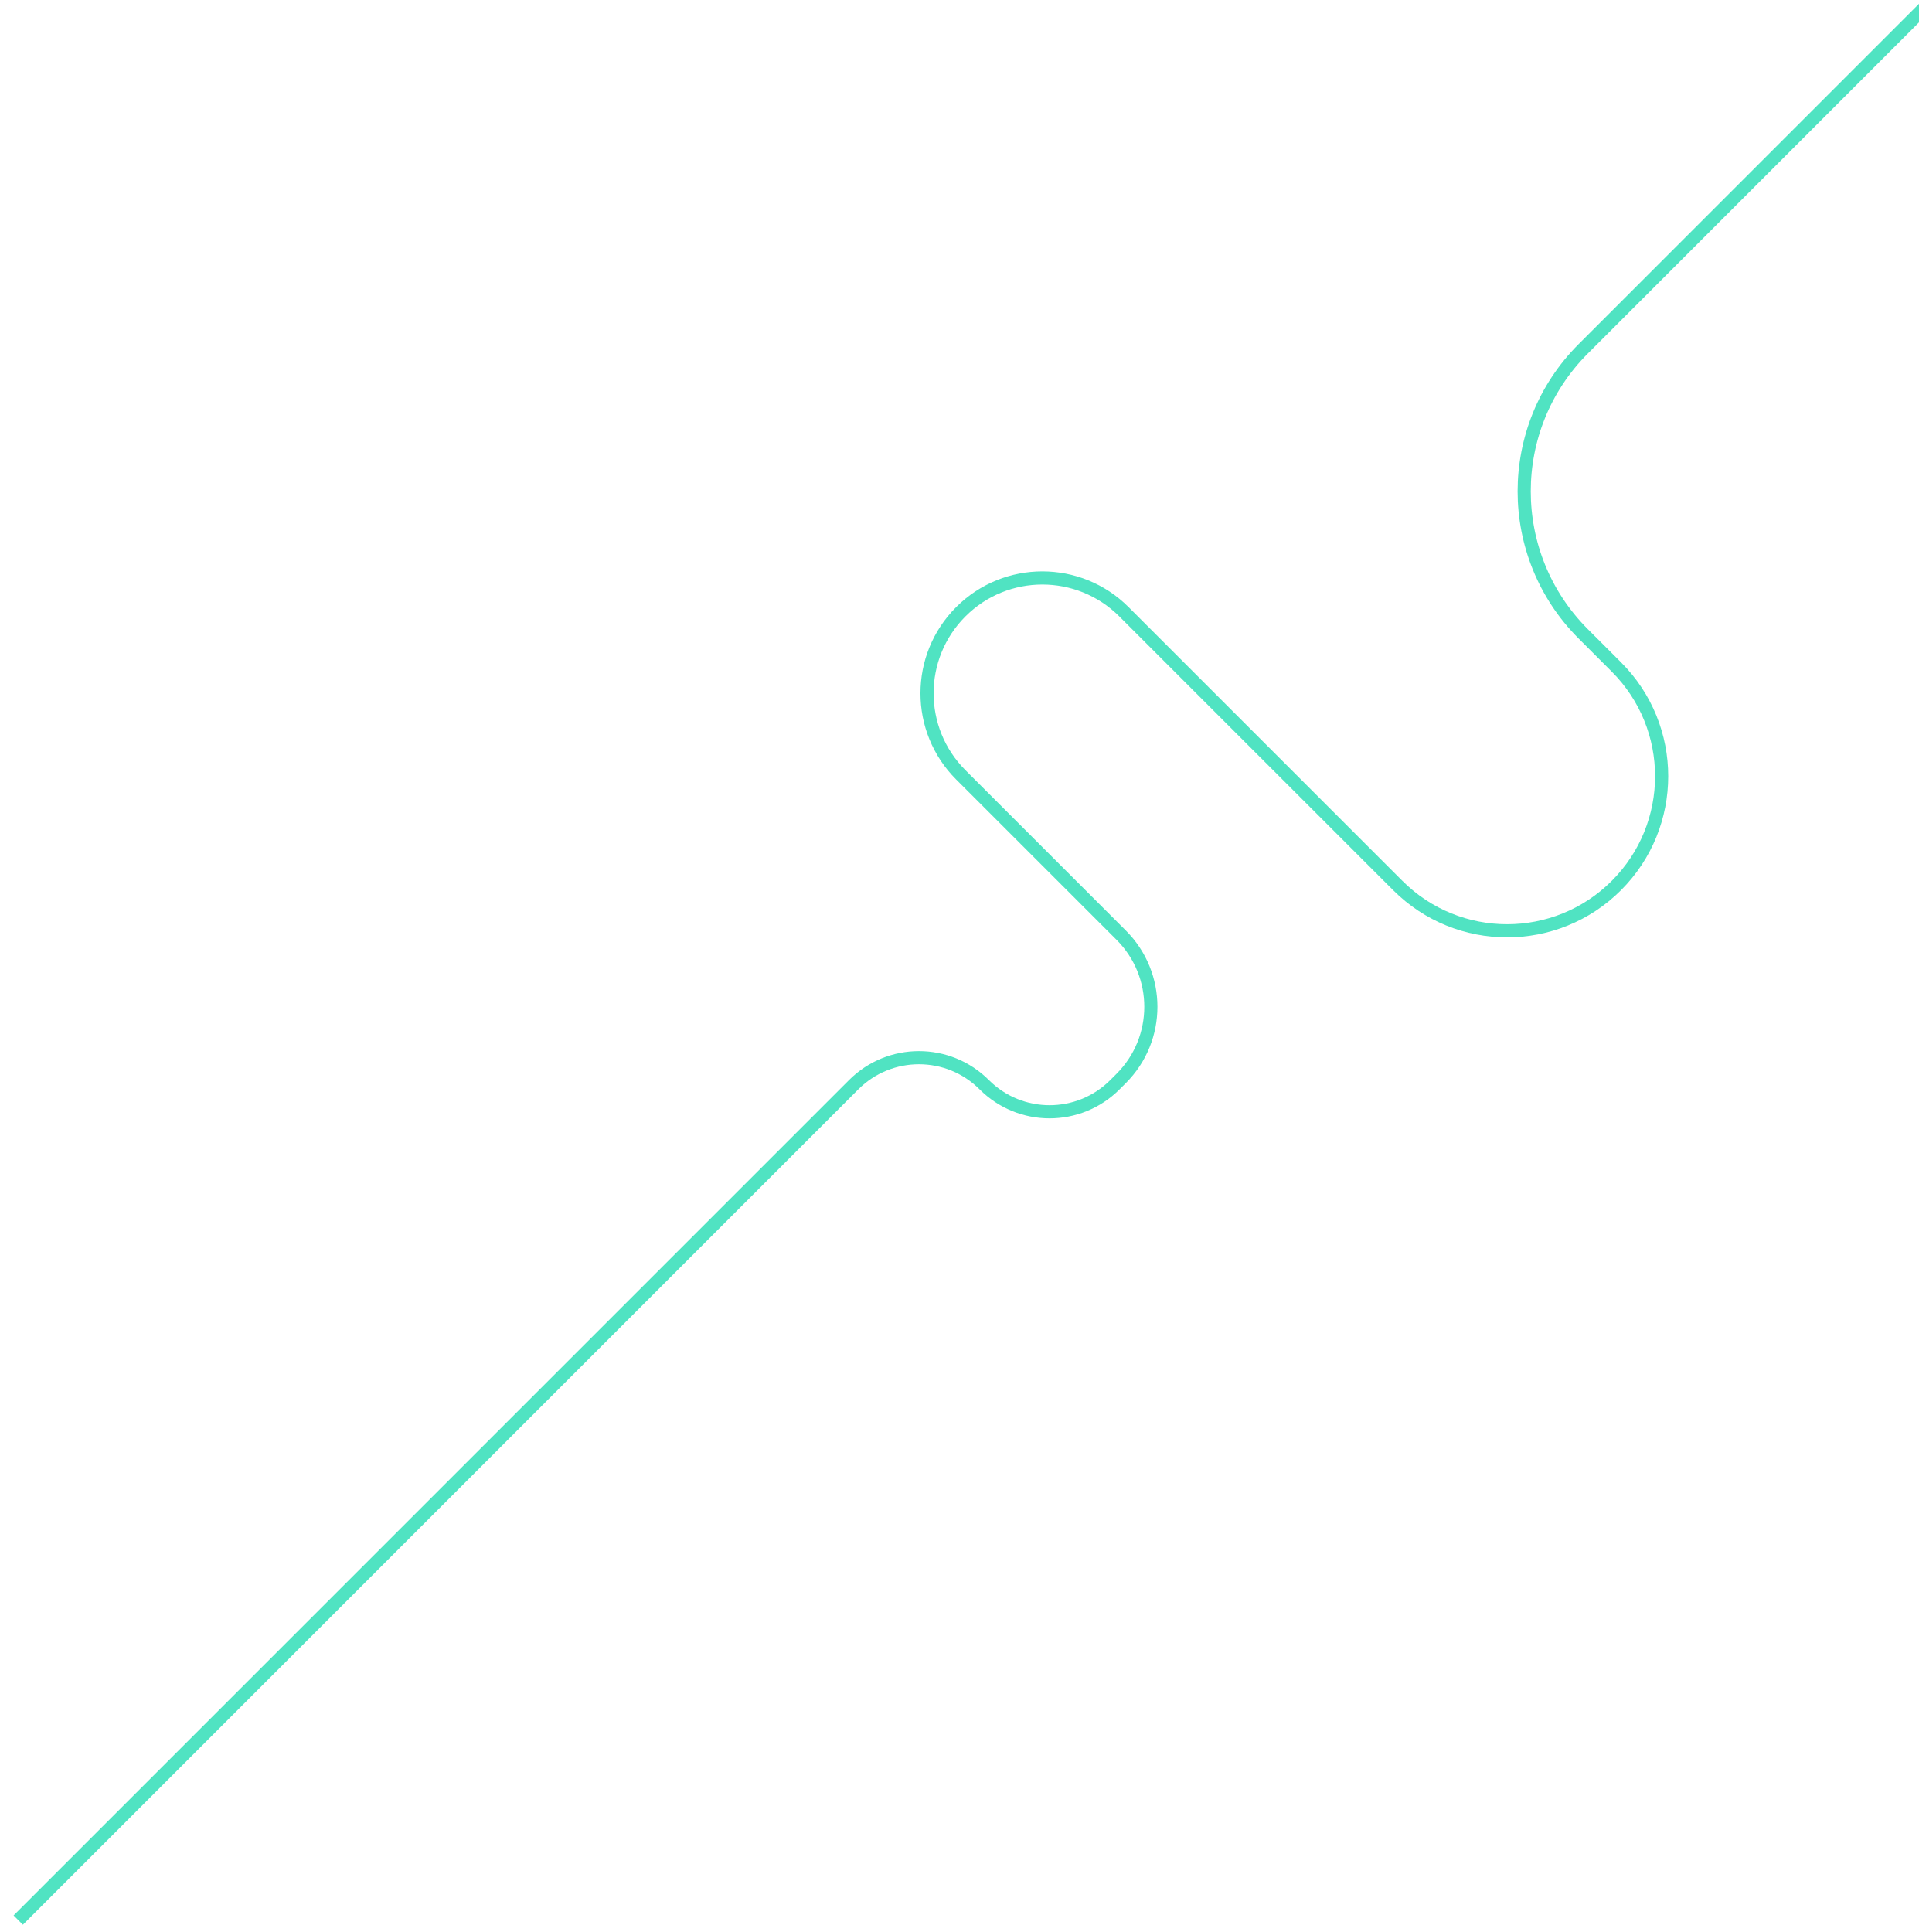
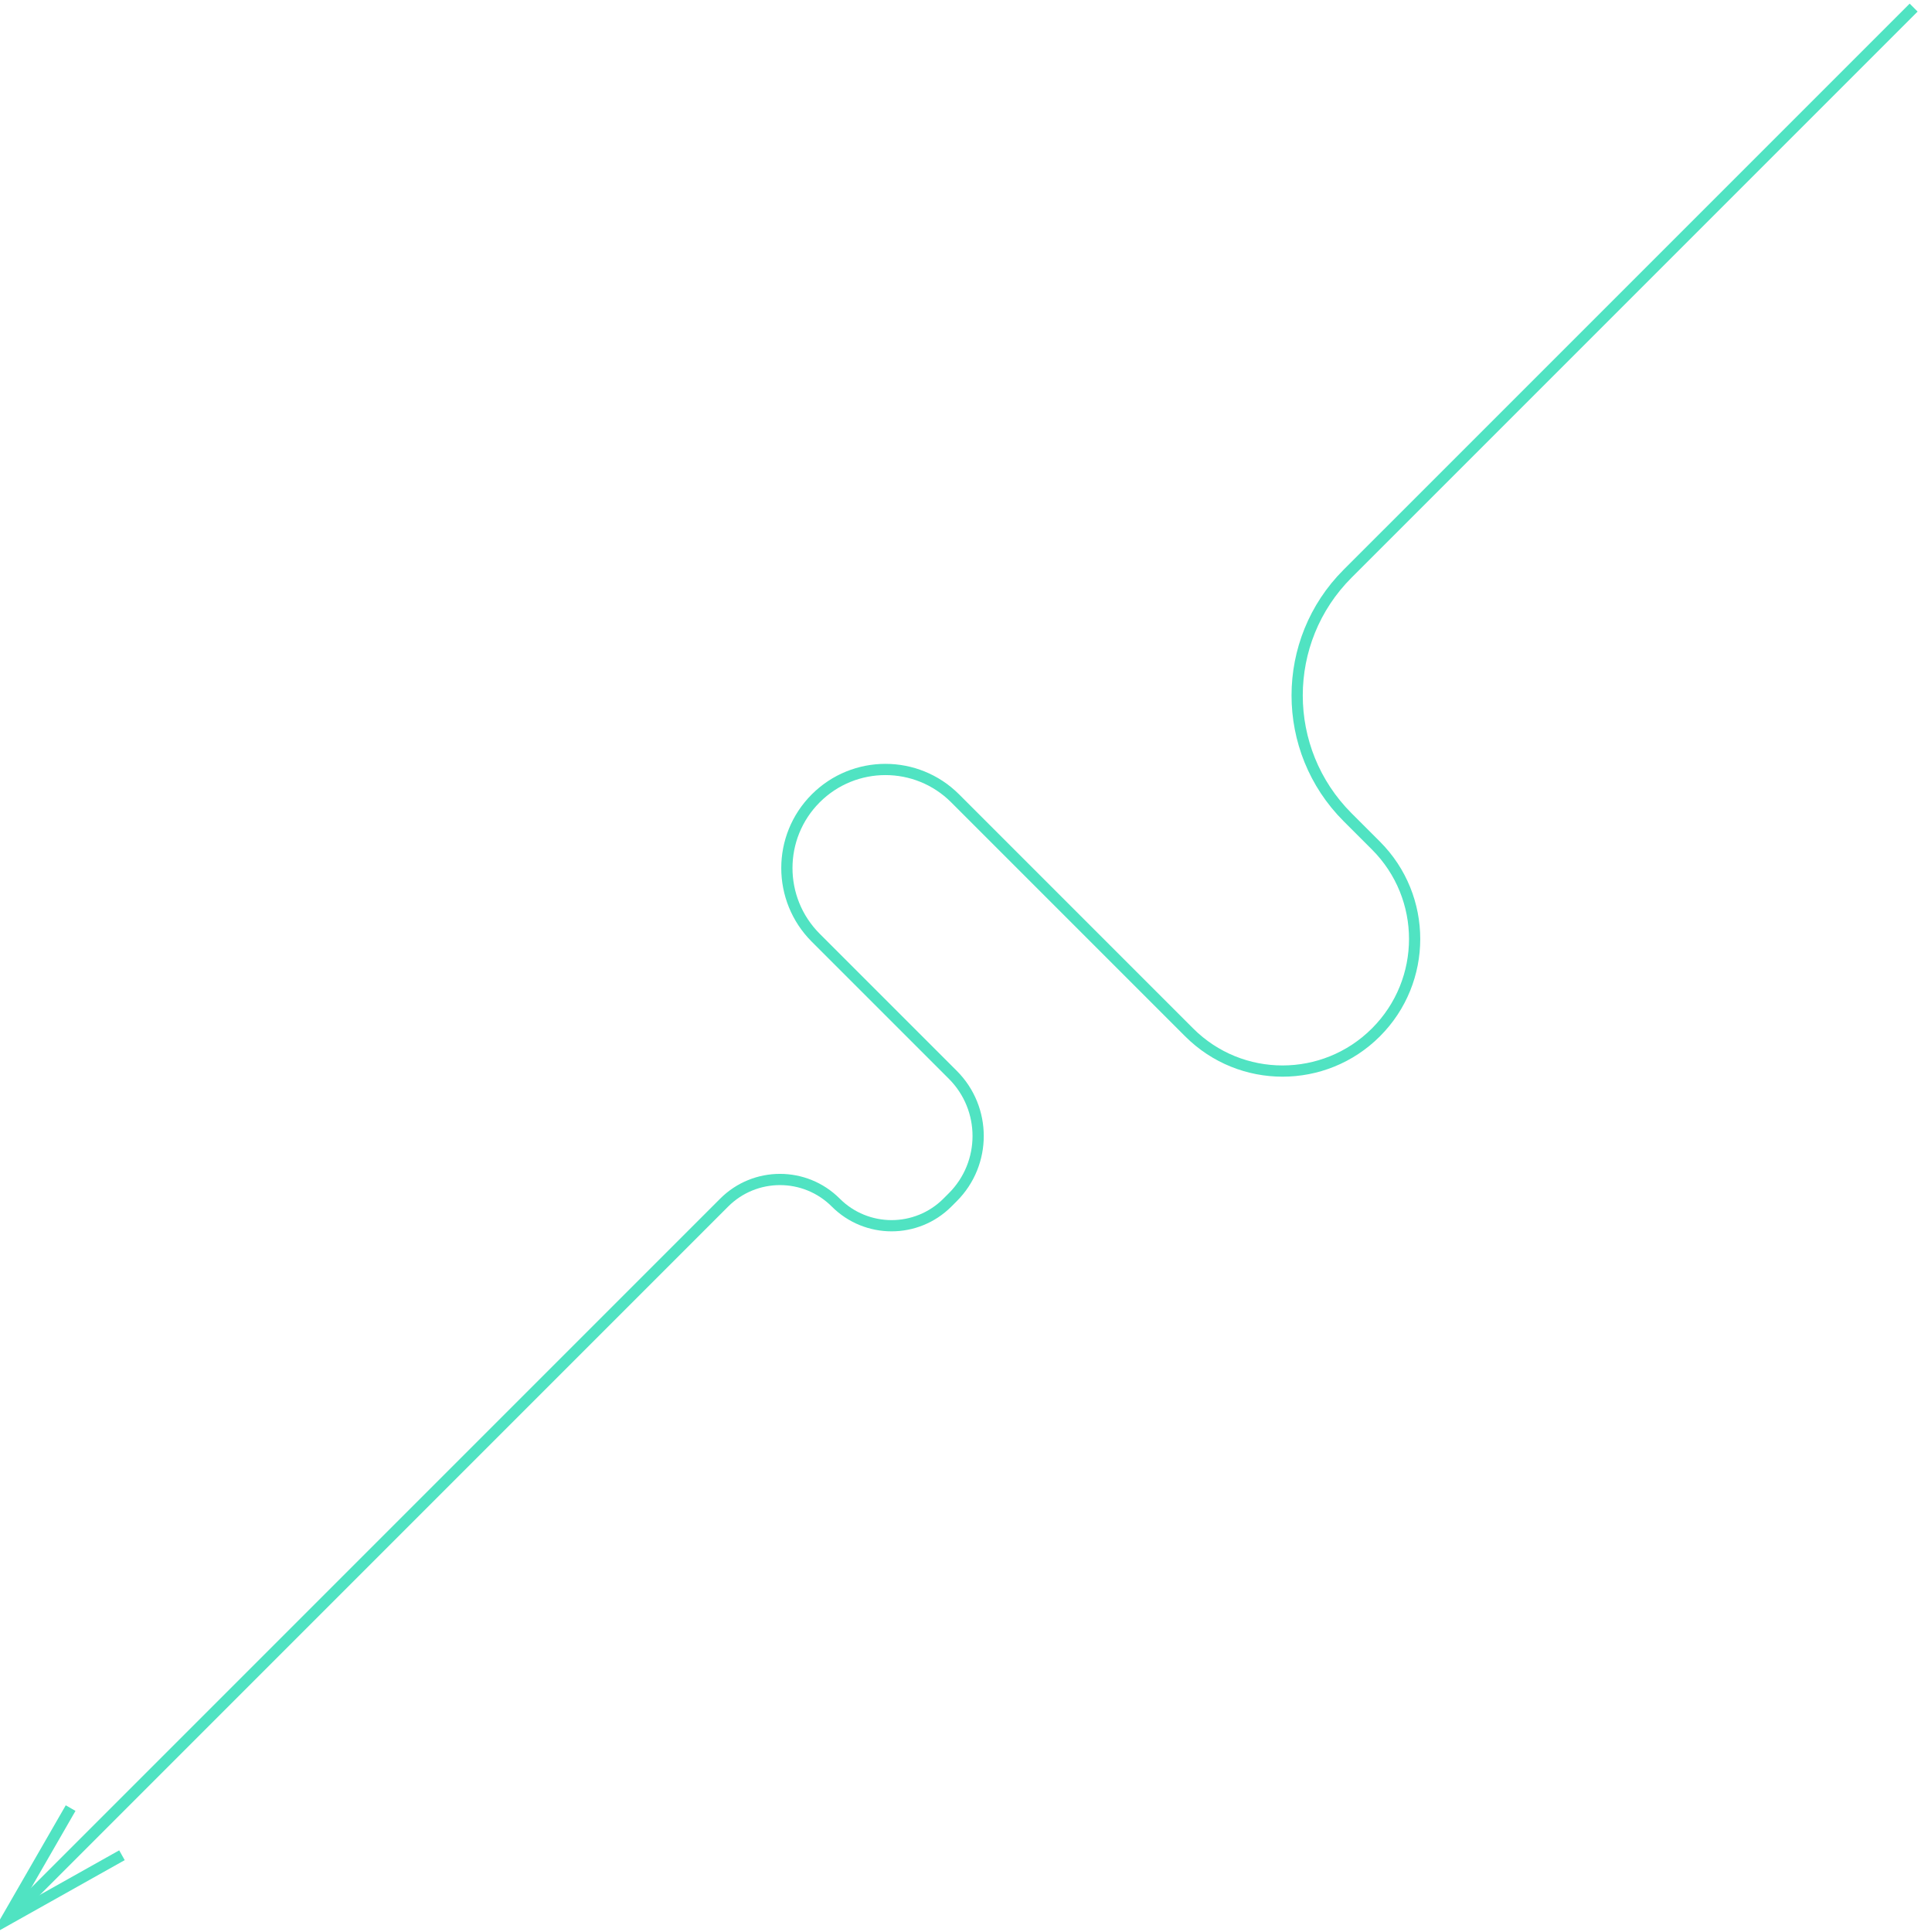
- <svg xmlns="http://www.w3.org/2000/svg" width="146" height="147">
-   <path d="M170.851-23.855l-50.399 50.399c-5.986 5.987-5.986 15.693 0 21.68l2.525 2.524c4.592 4.592 4.592 12.038 0 16.63-4.593 4.593-12.039 4.593-16.632 0L85.51 46.545a8.775 8.775 0 0 0-12.41 12.41l12.202 12.2a7.706 7.706 0 0 1 0 10.899l-.48.48a7.027 7.027 0 0 1-9.937 0 7.027 7.027 0 0 0-9.938 0l-63.56 63.56M84.683 185l3-10.8h-6l3 10.8z" stroke="#50E3C2" fill="none" />
+ <svg xmlns="http://www.w3.org/2000/svg" width="171" height="172">
+   <g stroke="#50E3C2" fill="none" fill-rule="evenodd">
+     <path d="M170.382.676l-50.4 50.398c-5.986 5.987-5.986 15.693 0 21.68l2.525 2.524c4.593 4.593 4.593 12.039 0 16.631-4.593 4.593-12.039 4.593-16.631 0L85.04 71.074a8.775 8.775 0 1 0-12.41 12.41l12.202 12.201a7.706 7.706 0 0 1 0 10.899l-.48.48a7.027 7.027 0 0 1-9.938 0 7.027 7.027 0 0 0-9.937 0l-63.56 63.56" />
+     <path d="M6.288 160.97l-5.755 9.99 10.325-5.794" />
+   </g>
</svg>
